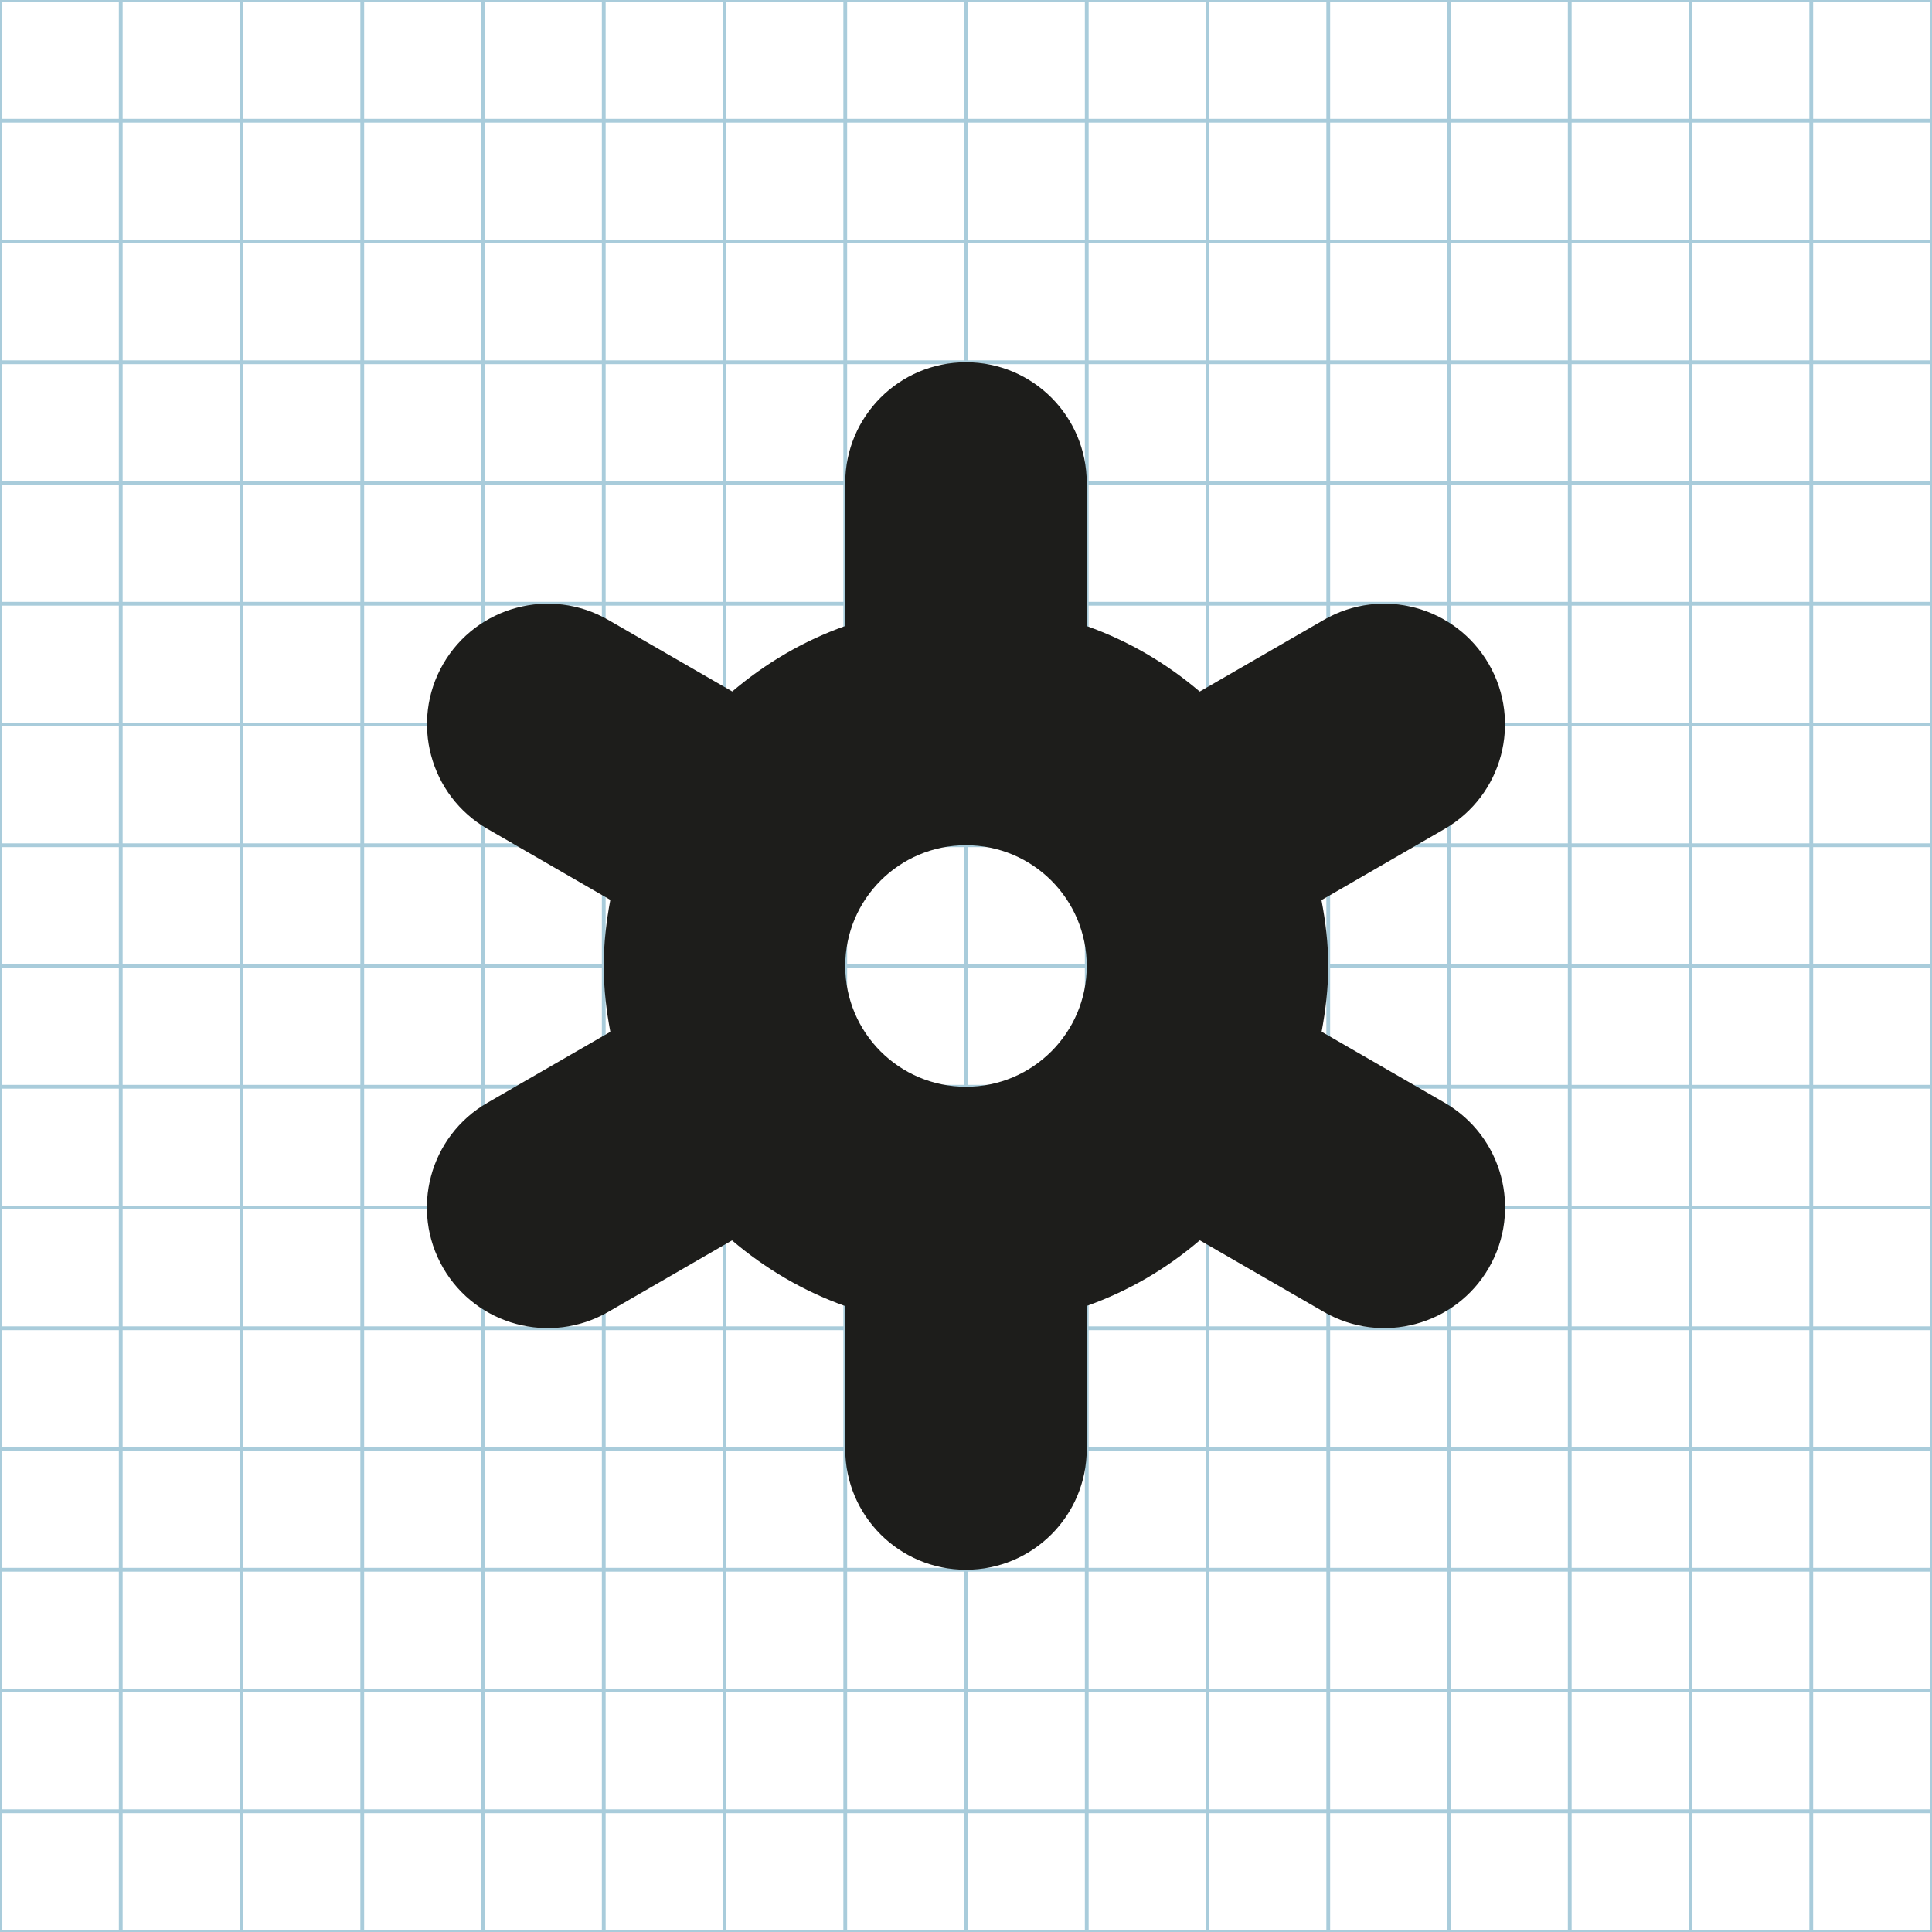
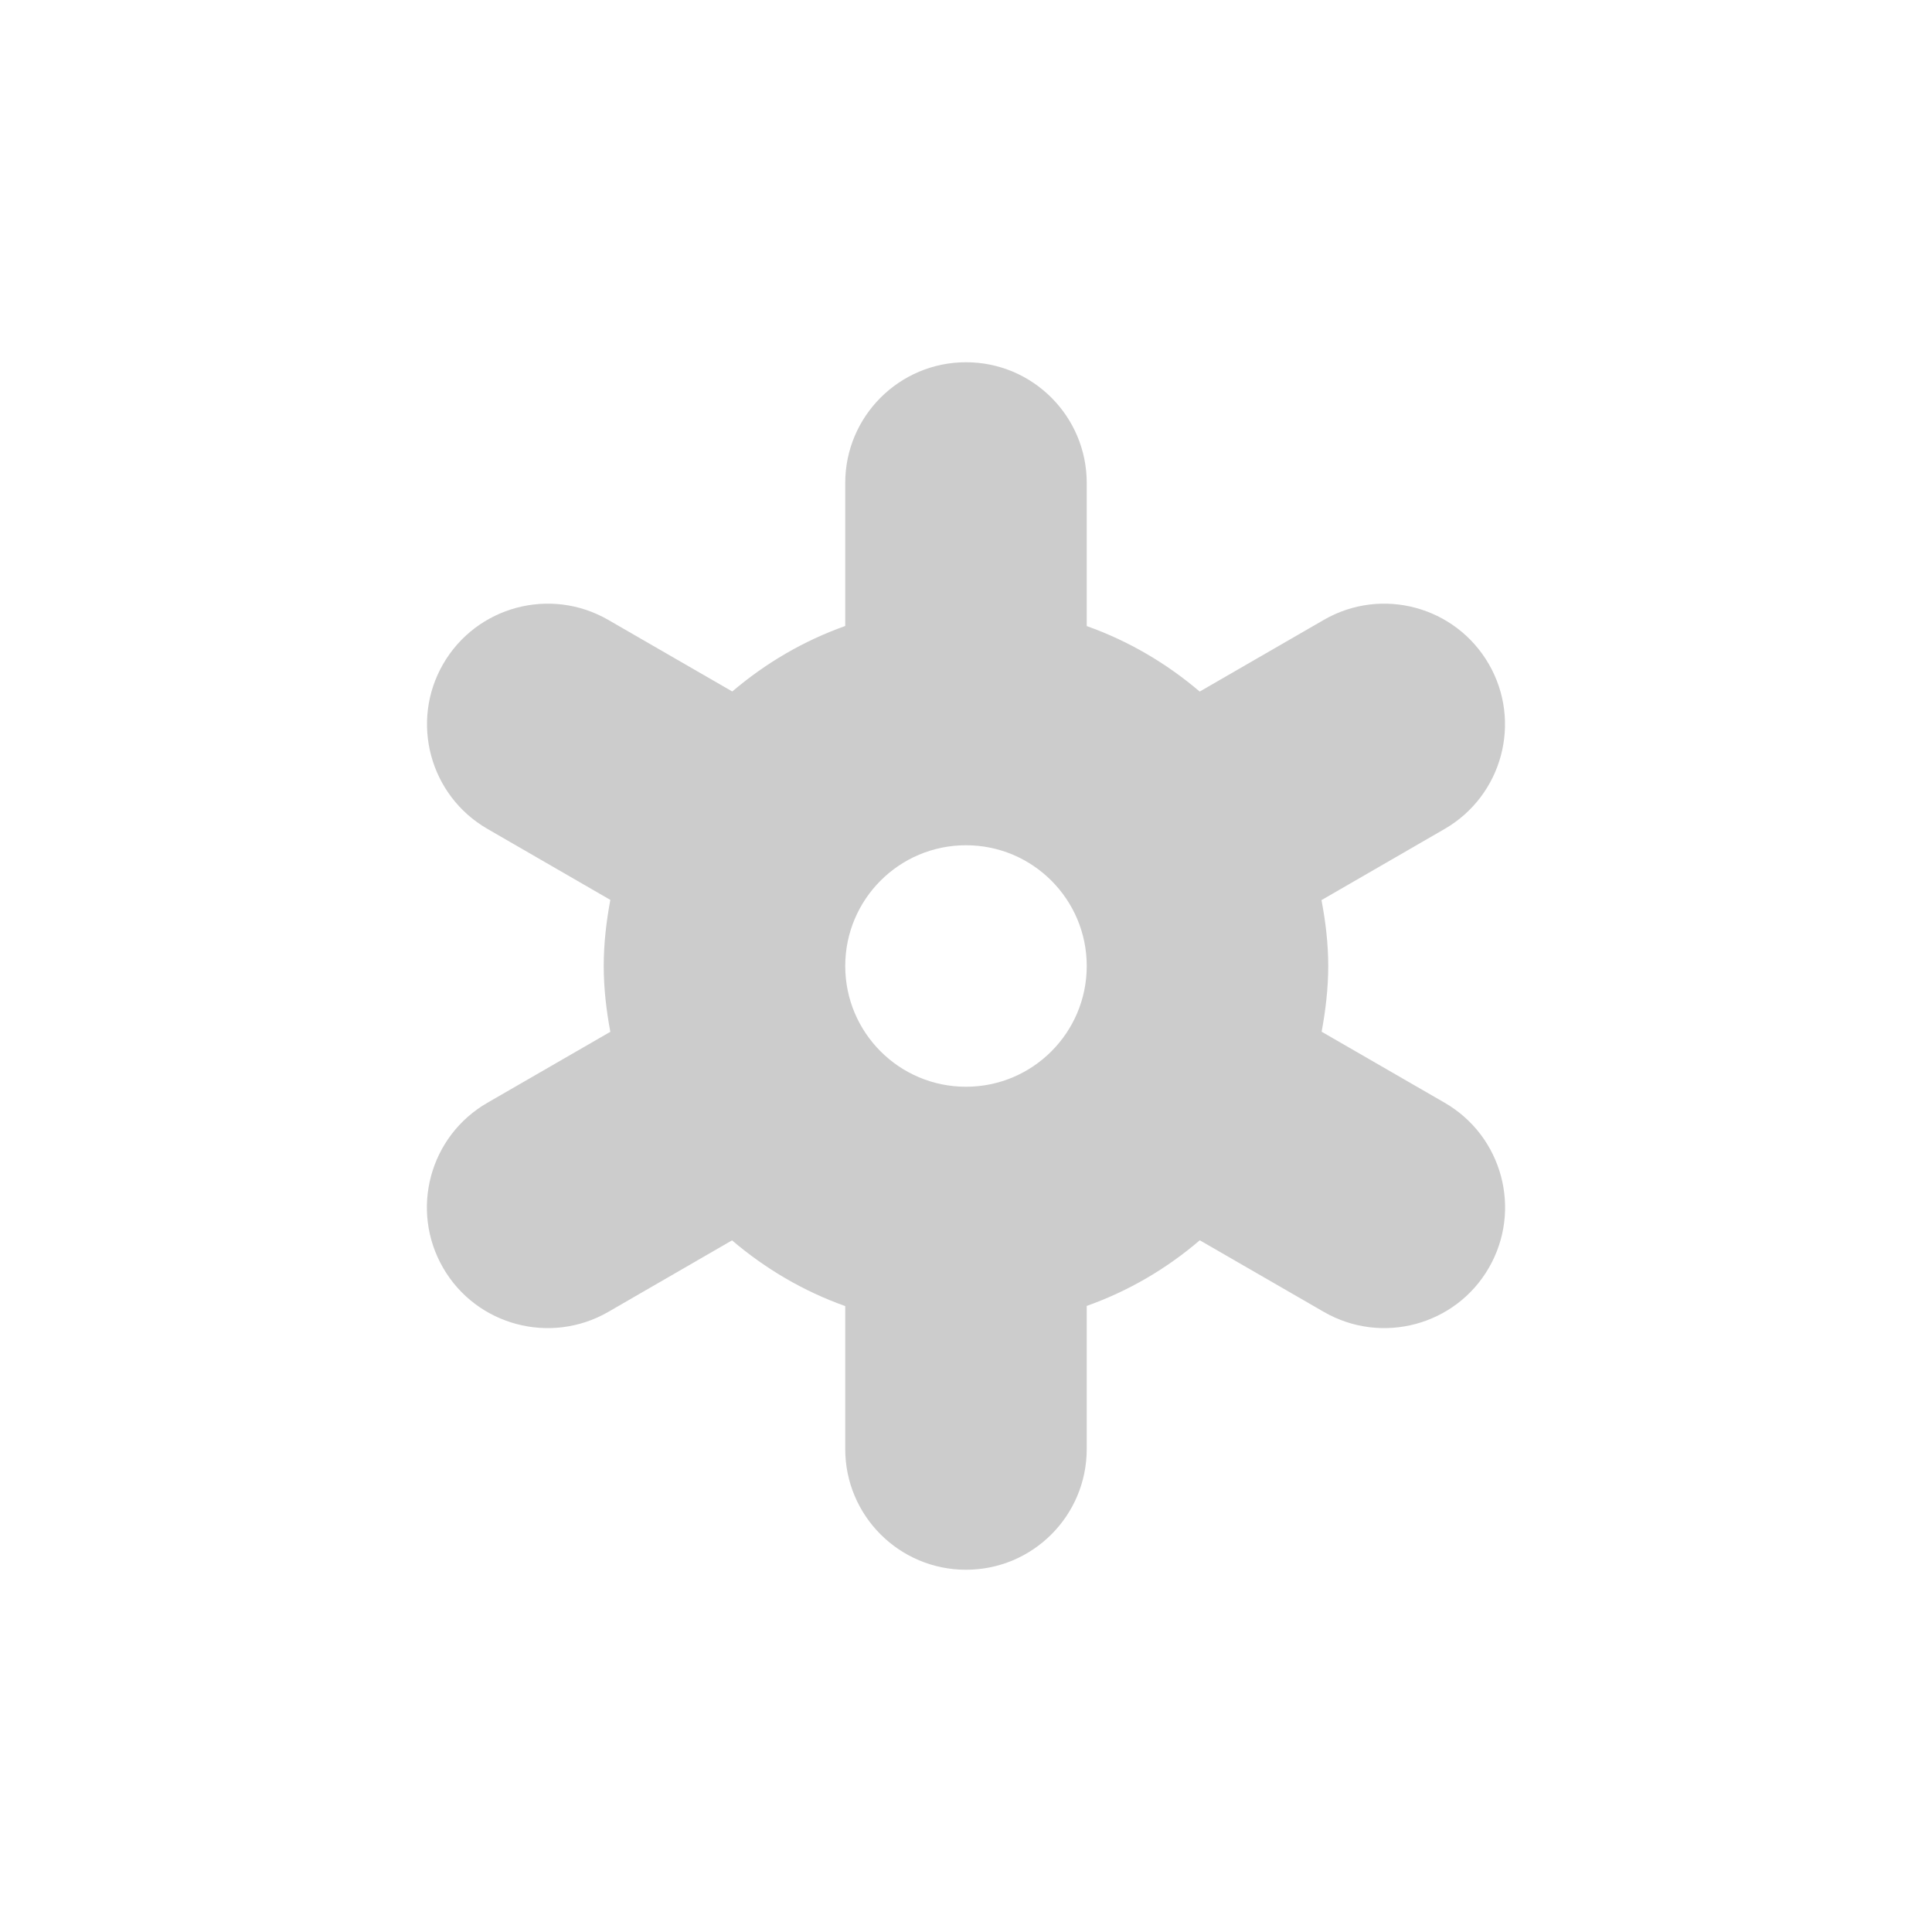
<svg xmlns="http://www.w3.org/2000/svg" version="1.1" id="Layer_1" x="0px" y="0px" width="512px" height="512px" viewBox="0 0 512 512" enable-background="new 0 0 512 512" xml:space="preserve">
-   <g id="Grid_1_">
-     <g id="Layer_1_1_">
-       <g id="Grid">
-         <g>
-           <rect fill="none" stroke="#A9CCDB" stroke-miterlimit="10" width="512" height="512" />
-           <line fill="none" stroke="#A9CCDB" stroke-miterlimit="10" x1="0" y1="480" x2="512" y2="480" />
-           <line fill="none" stroke="#A9CCDB" stroke-miterlimit="10" x1="0" y1="448" x2="512" y2="448" />
-           <line fill="none" stroke="#A9CCDB" stroke-miterlimit="10" x1="0" y1="416" x2="512" y2="416" />
-           <line fill="none" stroke="#A9CCDB" stroke-miterlimit="10" x1="0" y1="384" x2="512" y2="384" />
-           <line fill="none" stroke="#A9CCDB" stroke-miterlimit="10" x1="0" y1="352" x2="512" y2="352" />
-           <line fill="none" stroke="#A9CCDB" stroke-miterlimit="10" x1="0" y1="320" x2="512" y2="320" />
-           <line fill="none" stroke="#A9CCDB" stroke-miterlimit="10" x1="0" y1="288" x2="512" y2="288" />
-           <line fill="none" stroke="#A9CCDB" stroke-miterlimit="10" x1="0" y1="256" x2="512" y2="256" />
-           <line fill="none" stroke="#A9CCDB" stroke-miterlimit="10" x1="0" y1="224" x2="512" y2="224" />
-           <line fill="none" stroke="#A9CCDB" stroke-miterlimit="10" x1="0" y1="192" x2="512" y2="192" />
-           <line fill="none" stroke="#A9CCDB" stroke-miterlimit="10" x1="0" y1="160" x2="512" y2="160" />
-           <line fill="none" stroke="#A9CCDB" stroke-miterlimit="10" x1="0" y1="128" x2="512" y2="128" />
-           <line fill="none" stroke="#A9CCDB" stroke-miterlimit="10" x1="0" y1="96" x2="512" y2="96" />
-           <line fill="none" stroke="#A9CCDB" stroke-miterlimit="10" x1="0" y1="64" x2="512" y2="64" />
-           <line fill="none" stroke="#A9CCDB" stroke-miterlimit="10" x1="0" y1="32" x2="512" y2="32" />
-           <line fill="none" stroke="#A9CCDB" stroke-miterlimit="10" x1="480" y1="0" x2="480" y2="512" />
-           <line fill="none" stroke="#A9CCDB" stroke-miterlimit="10" x1="448" y1="0" x2="448" y2="512" />
-           <line fill="none" stroke="#A9CCDB" stroke-miterlimit="10" x1="416" y1="0" x2="416" y2="512" />
-           <line fill="none" stroke="#A9CCDB" stroke-miterlimit="10" x1="384" y1="0" x2="384" y2="512" />
-           <line fill="none" stroke="#A9CCDB" stroke-miterlimit="10" x1="352" y1="0" x2="352" y2="512" />
-           <line fill="none" stroke="#A9CCDB" stroke-miterlimit="10" x1="320" y1="0" x2="320" y2="512" />
-           <line fill="none" stroke="#A9CCDB" stroke-miterlimit="10" x1="288" y1="0" x2="288" y2="512" />
-           <line fill="none" stroke="#A9CCDB" stroke-miterlimit="10" x1="256" y1="0" x2="256" y2="512" />
-           <line fill="none" stroke="#A9CCDB" stroke-miterlimit="10" x1="224" y1="0" x2="224" y2="512" />
-           <line fill="none" stroke="#A9CCDB" stroke-miterlimit="10" x1="192" y1="0" x2="192" y2="512" />
-           <line fill="none" stroke="#A9CCDB" stroke-miterlimit="10" x1="160" y1="0" x2="160" y2="512" />
-           <line fill="none" stroke="#A9CCDB" stroke-miterlimit="10" x1="128" y1="0" x2="128" y2="512" />
-           <line fill="none" stroke="#A9CCDB" stroke-miterlimit="10" x1="96" y1="0" x2="96" y2="512" />
-           <line fill="none" stroke="#A9CCDB" stroke-miterlimit="10" x1="64" y1="0" x2="64" y2="512" />
-           <line fill="none" stroke="#A9CCDB" stroke-miterlimit="10" x1="32" y1="0" x2="32" y2="512" />
-         </g>
-       </g>
-     </g>
-   </g>
-   <path fill="#1D1D1B" d="M382.872,292.25l-32.625-18.834c1.042-5.666,1.75-11.458,1.75-17.416c0-5.979-0.708-11.792-1.792-17.458  l32.625-18.854c15.333-8.875,20.542-28.438,11.729-43.688c-8.854-15.312-28.375-20.562-43.688-11.75l-32.938,19.021  c-8.812-7.5-18.854-13.417-29.938-17.354V128c0-17.667-14.312-32-32-32c-17.666,0-32,14.333-32,32v37.896  c-11.083,3.938-21.125,9.855-29.937,17.354l-32.876-18.979c-15.312-8.833-34.896-3.604-43.749,11.708  c-8.813,15.292-3.562,34.854,11.749,43.688l32.563,18.813c-1.062,5.688-1.751,11.521-1.751,17.521  c0,5.958,0.688,11.771,1.751,17.438l-32.584,18.812c-15.334,8.834-20.584,28.438-11.729,43.75  c8.811,15.25,28.395,20.5,43.729,11.688l32.833-18.979c8.813,7.5,18.875,13.458,30,17.417V384c0,17.688,14.334,32,32,32  c17.688,0,32-14.312,32-32v-37.917c11.125-3.958,21.188-9.875,29.958-17.395l32.917,18.999c15.312,8.812,34.876,3.562,43.688-11.688  C403.414,320.688,398.185,301.125,382.872,292.25z M223.997,256c0-17.667,14.312-32,32-32c17.667,0,32,14.333,32,32  c0,17.666-14.333,32-32,32C238.31,288,223.997,273.666,223.997,256z" />
+   <path fill="#CCCCCC" d="M382.872,292.25l-32.625-18.834c1.042-5.666,1.75-11.458,1.75-17.416c0-5.979-0.708-11.792-1.792-17.458  l32.625-18.854c15.333-8.875,20.542-28.438,11.729-43.688c-8.854-15.312-28.375-20.562-43.688-11.75l-32.938,19.021  c-8.812-7.5-18.854-13.417-29.938-17.354V128c0-17.667-14.312-32-32-32c-17.666,0-32,14.333-32,32v37.896  c-11.083,3.938-21.125,9.855-29.937,17.354l-32.876-18.979c-15.312-8.833-34.896-3.604-43.749,11.708  c-8.813,15.292-3.562,34.854,11.749,43.688l32.563,18.813c-1.062,5.688-1.751,11.521-1.751,17.521  c0,5.958,0.688,11.771,1.751,17.438l-32.584,18.812c-15.334,8.834-20.584,28.438-11.729,43.75  c8.811,15.25,28.395,20.5,43.729,11.688l32.833-18.979c8.813,7.5,18.875,13.458,30,17.417V384c0,17.688,14.334,32,32,32  c17.688,0,32-14.312,32-32v-37.917c11.125-3.958,21.188-9.875,29.958-17.395l32.917,18.999c15.312,8.812,34.876,3.562,43.688-11.688  C403.414,320.688,398.185,301.125,382.872,292.25z M223.997,256c0-17.667,14.312-32,32-32c17.667,0,32,14.333,32,32  c0,17.666-14.333,32-32,32C238.31,288,223.997,273.666,223.997,256z" />
</svg>
